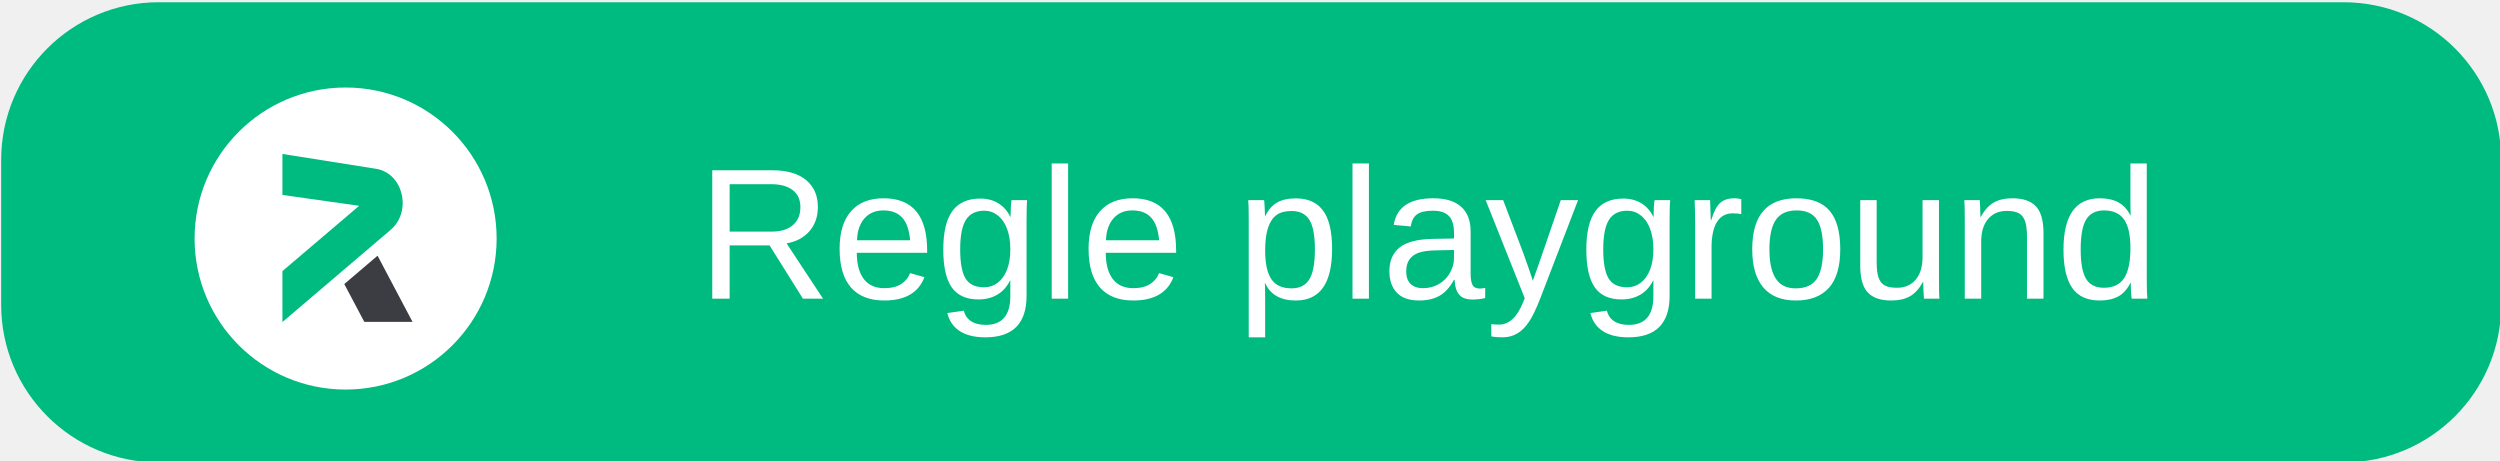
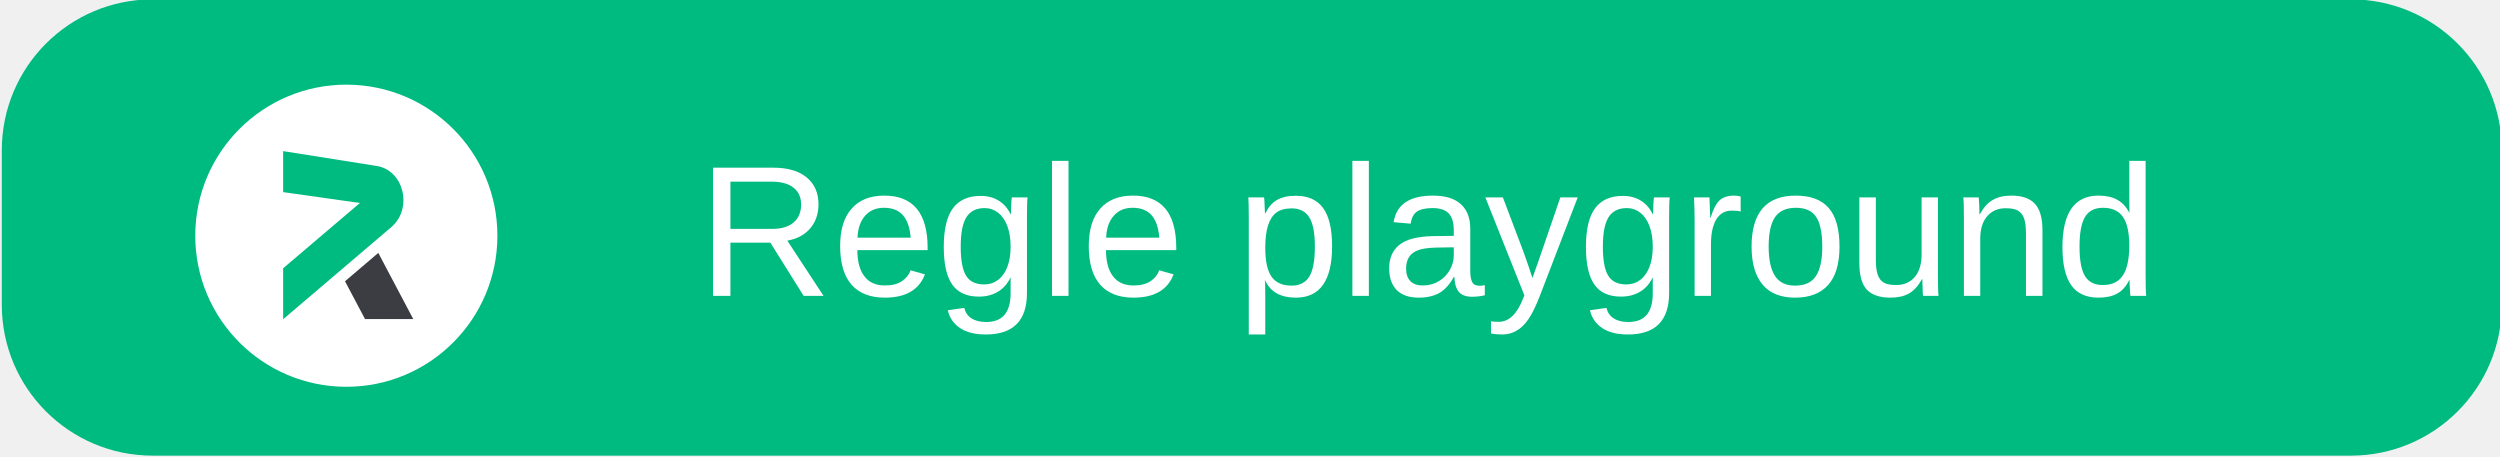
- <svg xmlns="http://www.w3.org/2000/svg" xmlns:ns1="https://boxy-svg.com" viewBox="0 0 402 74" width="402px" height="74px">
+ <svg xmlns="http://www.w3.org/2000/svg" xmlns:ns1="https://boxy-svg.com" viewBox="0 0 263 48" width="263px" height="48px">
  <defs>
    <clipPath clipPathUnits="userSpaceOnUse" id="a">
      <path d="M94.36 93.69h312.92v312.92H94.36z" />
    </clipPath>
    <ns1:export>
      <ns1:file format="svg" path="Sans titre.svg" excluded="true" />
      <ns1:file format="svg" path="Sans titre 2.svg" />
    </ns1:export>
  </defs>
-   <rect x="0.189" y="0.36" width="402" height="74" style="fill: #00bb7f" rx="25.34" ry="25.34" />
-   <rect x="31.29" y="14.072" width="48.568" height="48.568" style="fill: rgb(255, 255, 255); border-radius: 130px;" rx="39.513" ry="39.513" />
-   <g clip-path="url(#a)" transform="matrix(0.096942, 0, 0, 0.096942, 31.16384, 14.09172)" style="">
+   <rect x="0.189" y="-0.067" width="263" height="48" style="fill: rgb(0, 187, 127);" rx="15.874" ry="15.874" />
+   <rect x="20.542" y="8.906" width="31.784" height="31.784" style="fill: rgb(255, 255, 255); border-radius: 130px;" rx="39.513" ry="39.513" />
+   <g clip-path="url(#a)" transform="matrix(0.063441, 0, 0, 0.063441, 20.45972, 8.918907)" style="">
    <path d="m147 110 155.1 24.6c45.2 7.1 60.4 70.6 24.3 101.4L147 388.8v-84.5L274.3 196 147 178z" style="fill: rgb(0, 187, 127)" />
    <path d="m249.6 325.8 33.2 62.7h80l-58-109.7z" style="fill: #3c3c43" />
  </g>
-   <text style="white-space: pre; fill: #fff; font-family: Arial, sans-serif; font-size: 30px;" x="112.063" y="48.024">Regle playground</text>
+   <text style="white-space: pre; fill: rgb(255, 255, 255); font-family: Arial, sans-serif; font-size: 19.6px;" x="73.402" y="31.125">Regle playground</text>
</svg>
